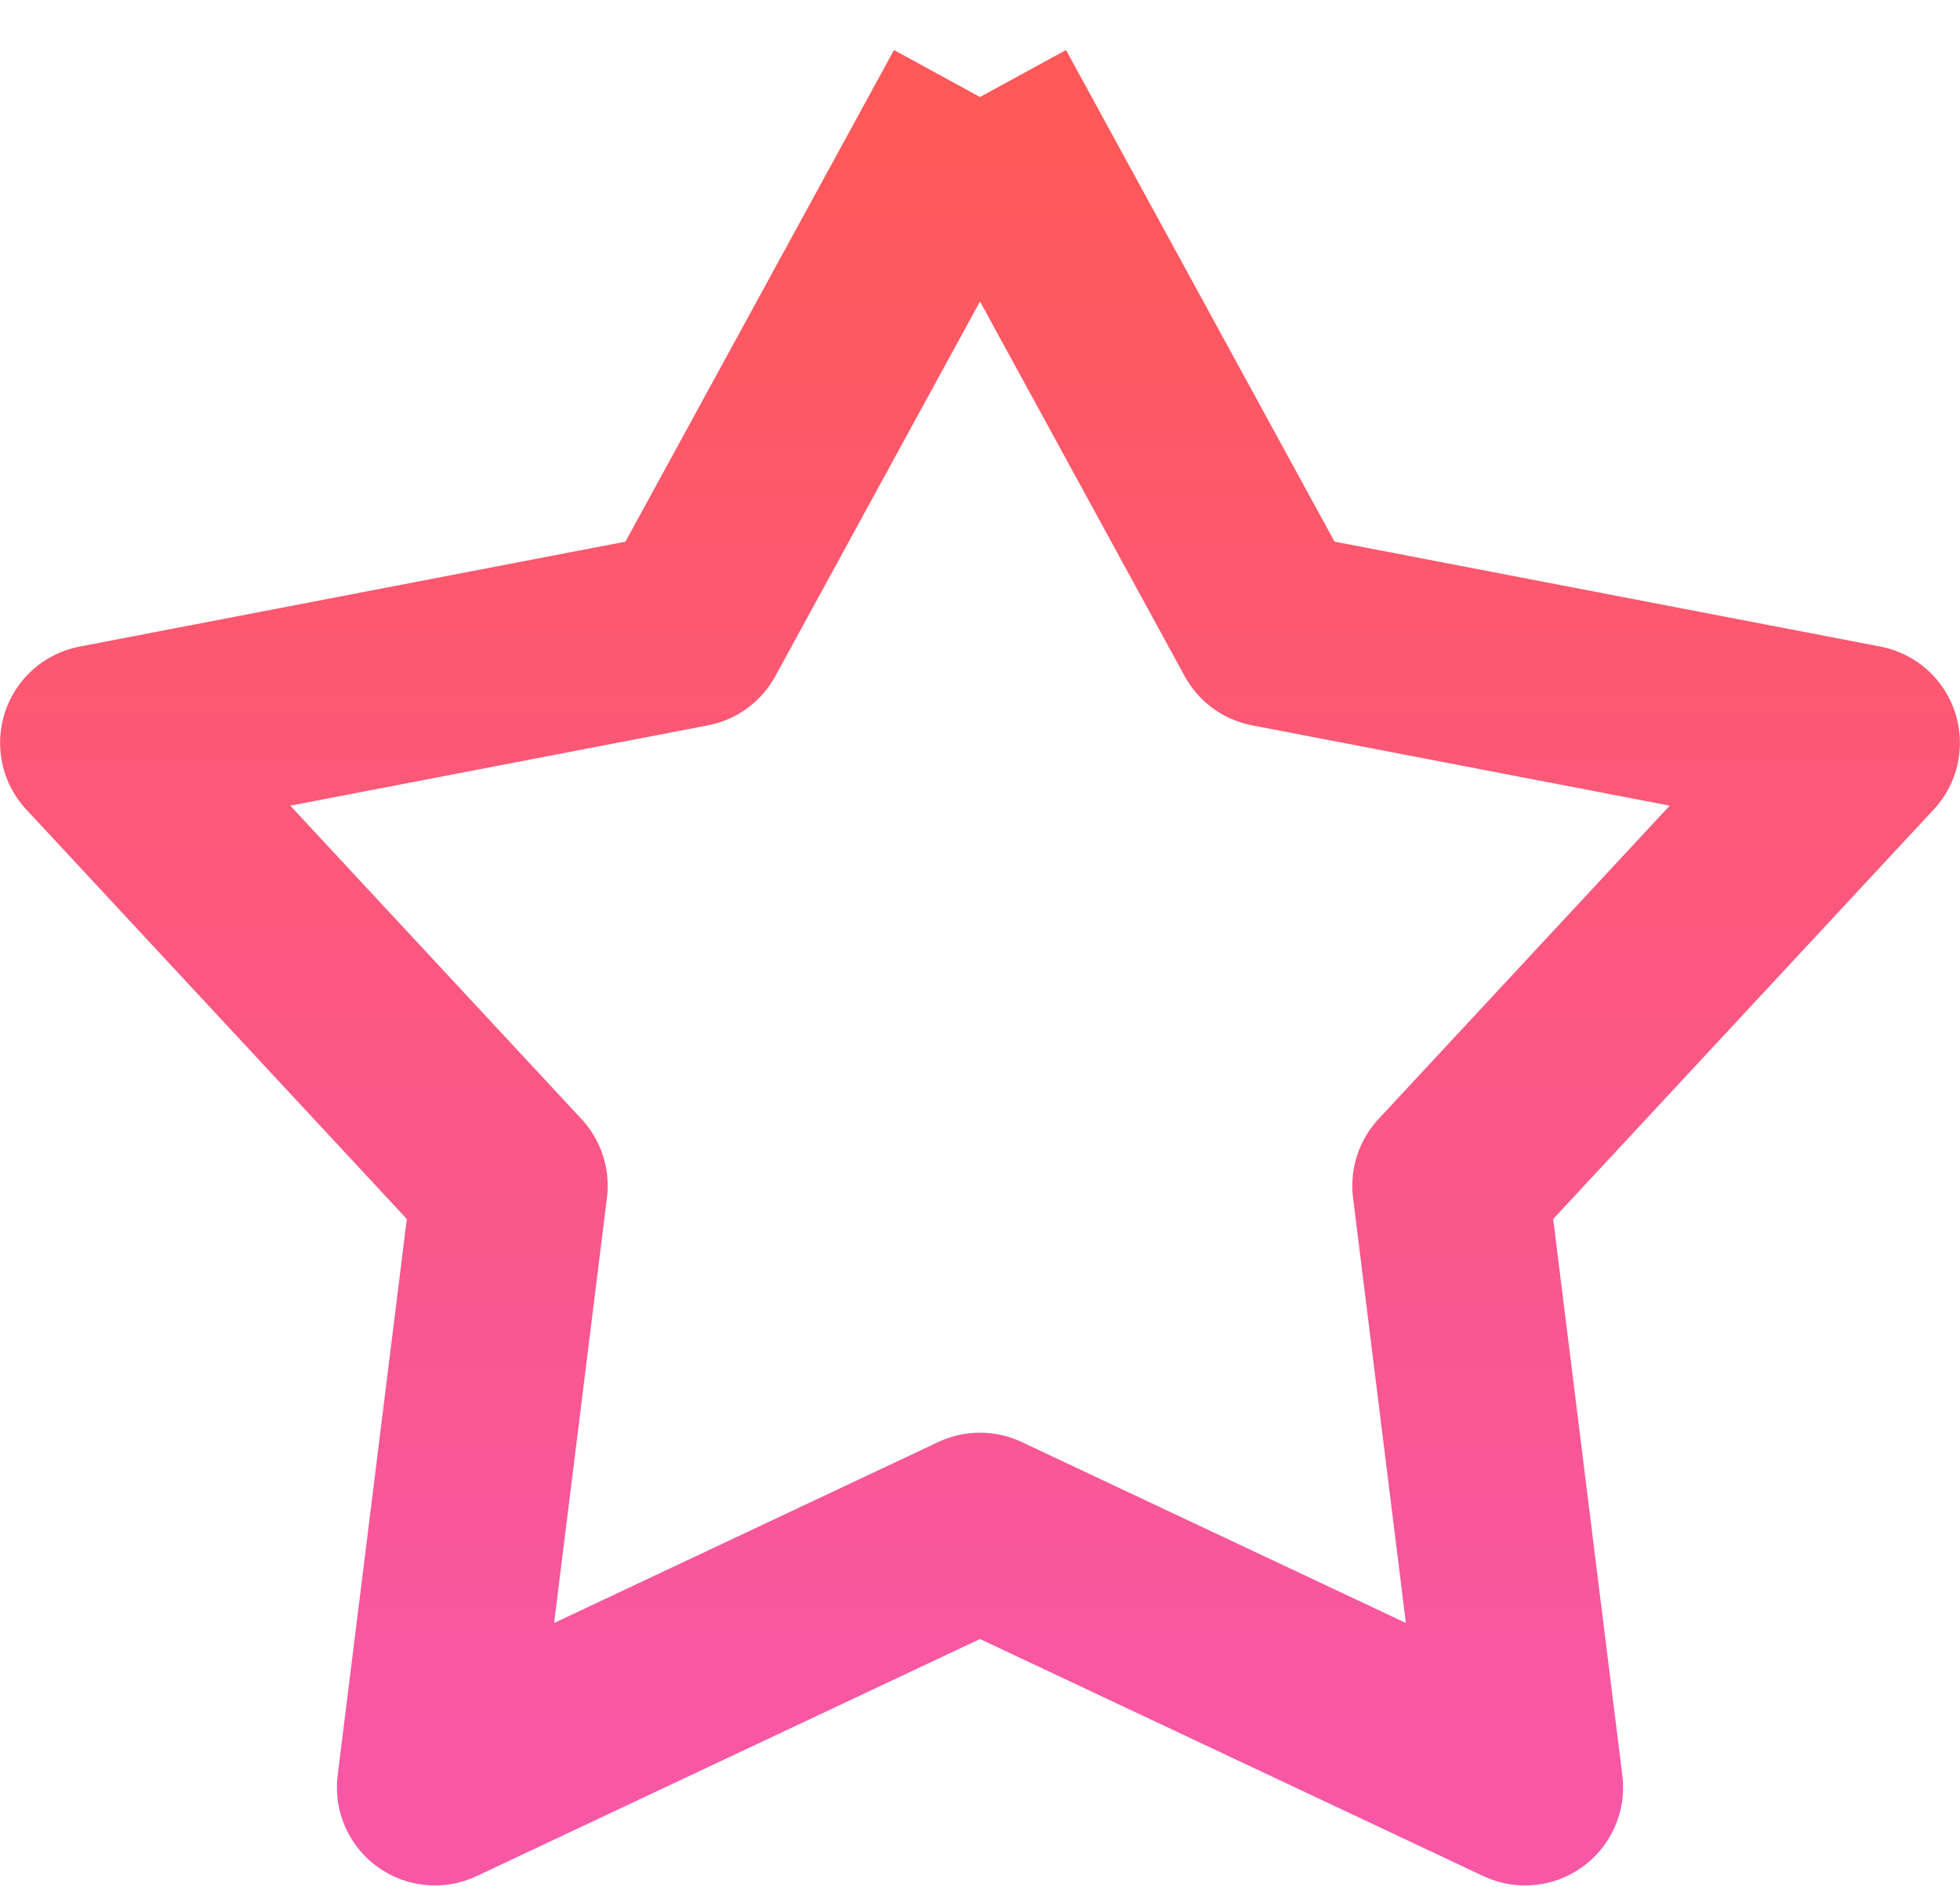
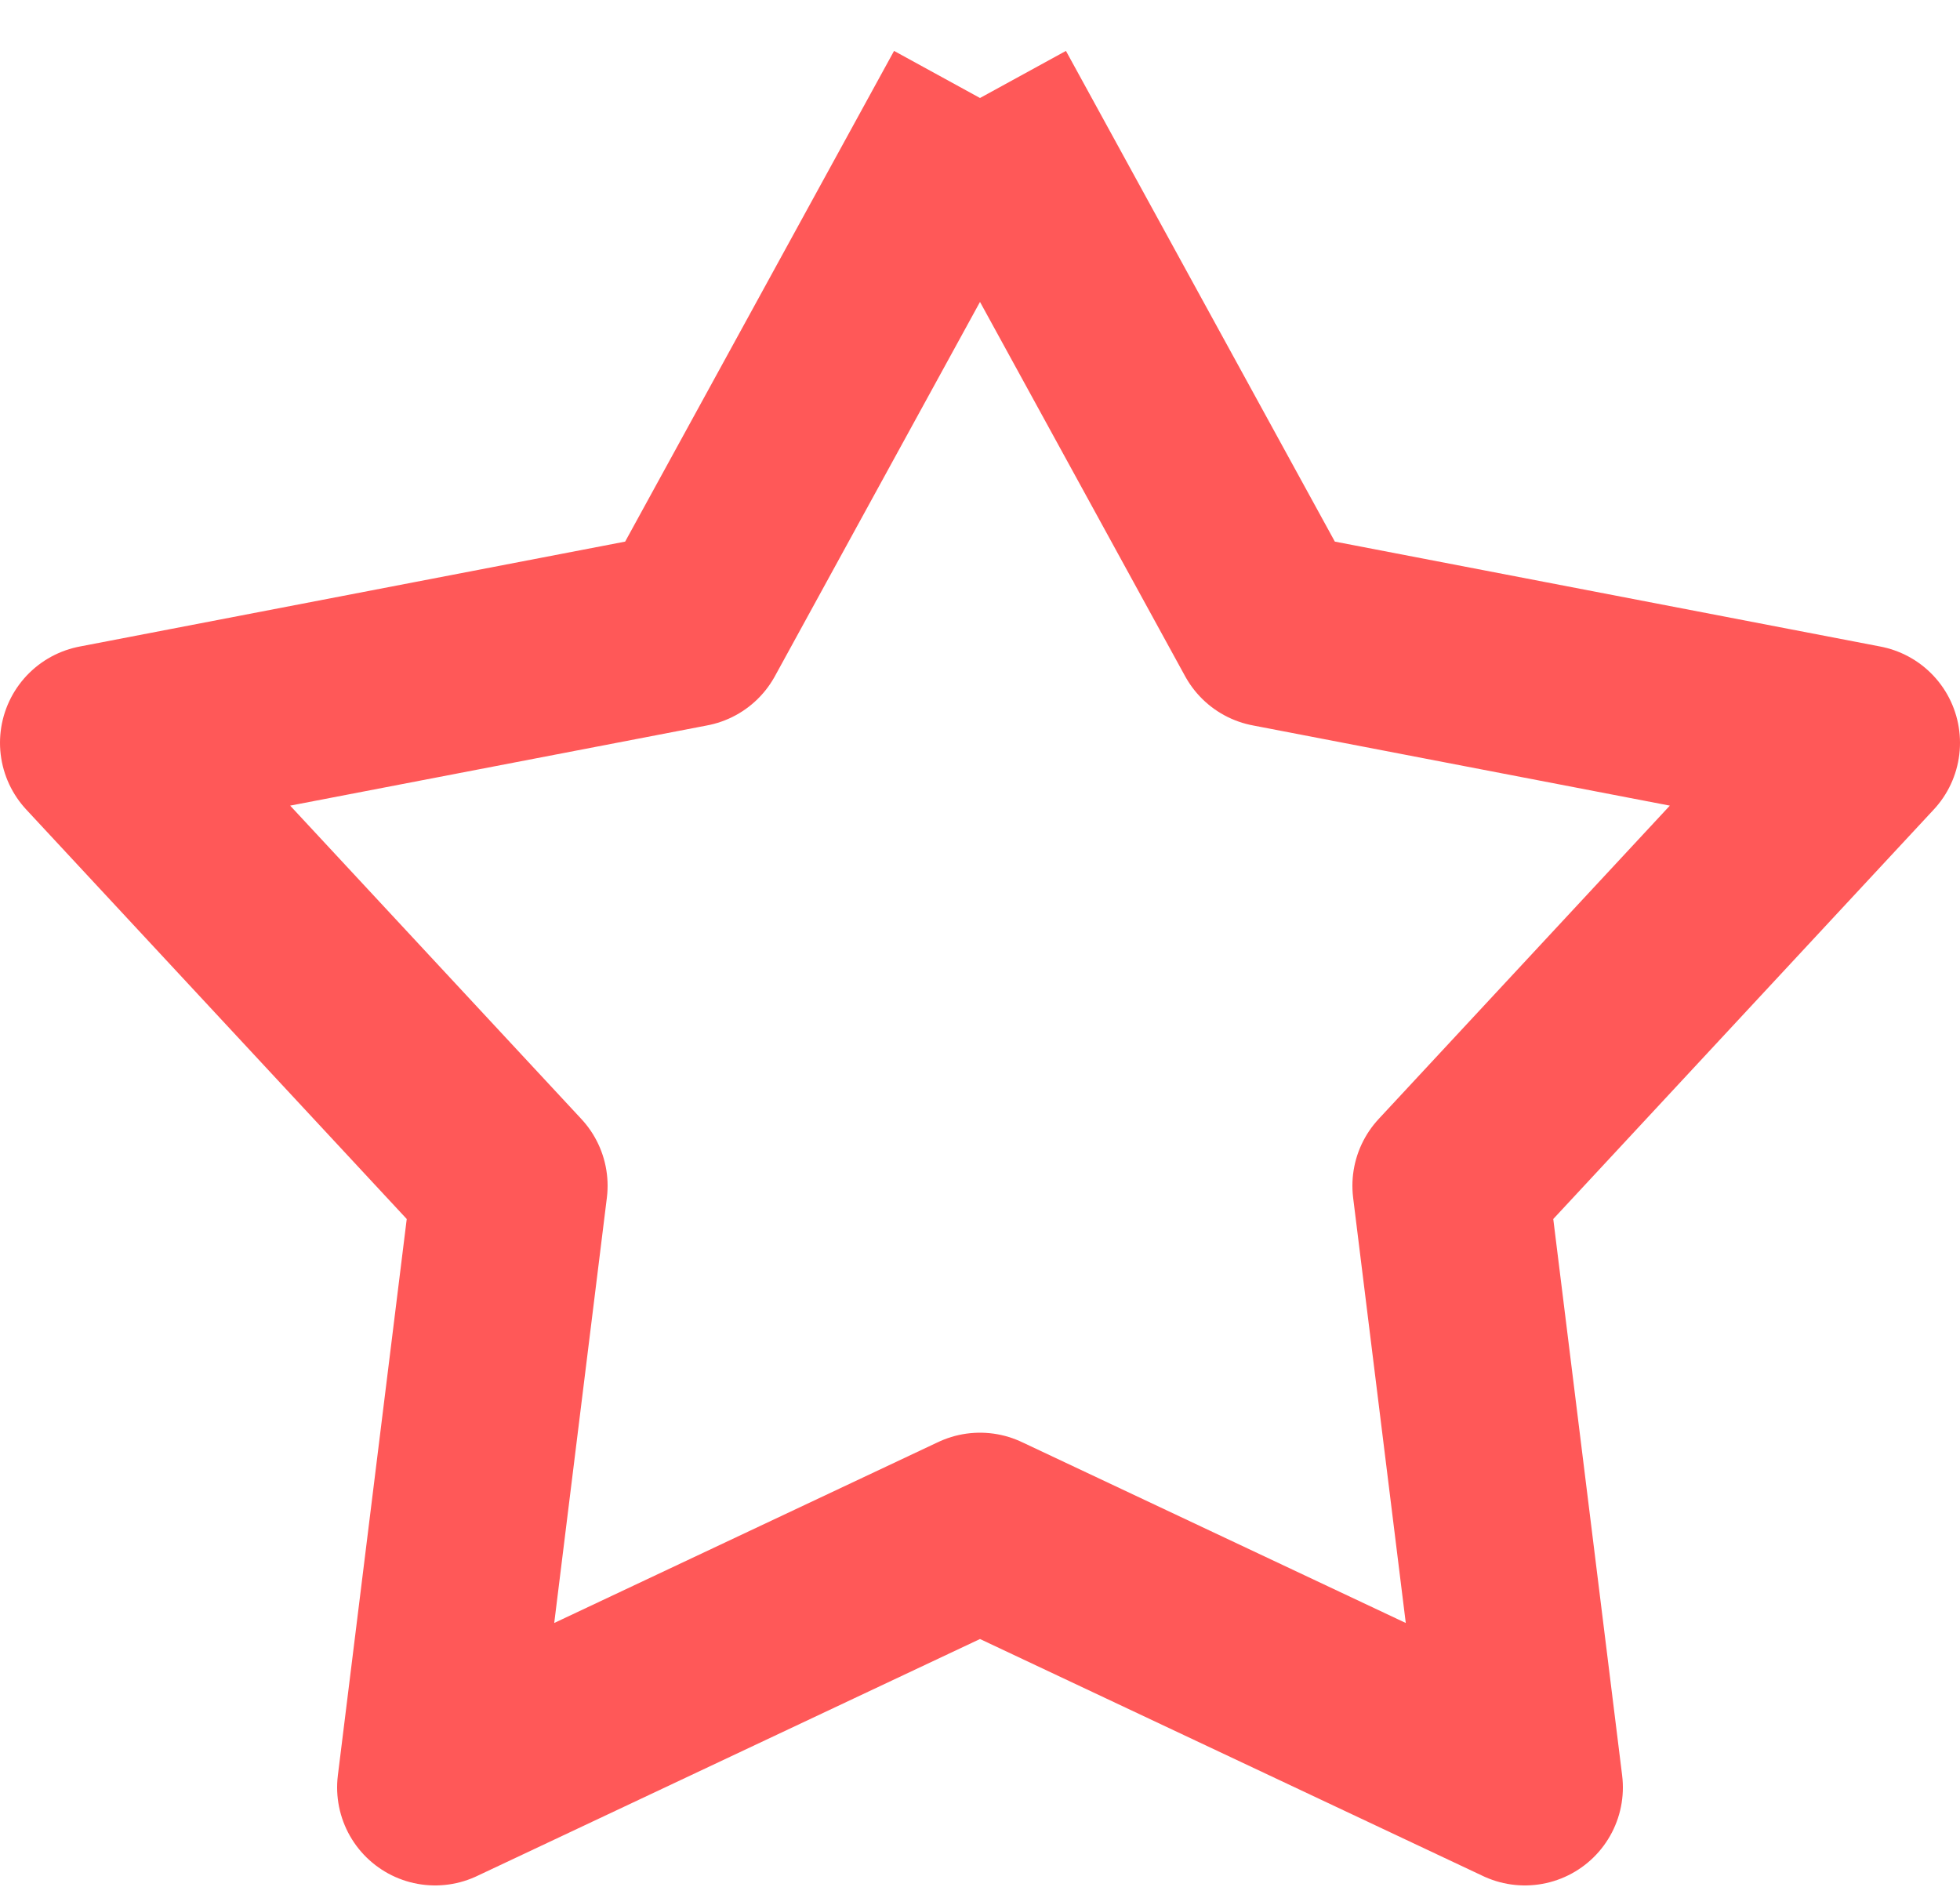
<svg xmlns="http://www.w3.org/2000/svg" width="17.894" height="17.223" viewBox="0 0 20 19.25">
  <defs>
-     <style>
-       .cls-1 {
-         fill-opacity: 0;
-         stroke-linejoin: round;
-         stroke-width: 2px;
-         fill-rule: evenodd;
-         stroke: url(#linear-gradient);
-       }
-     </style>
-     <linearGradient id="linear-gradient" x1="510" y1="5835.13" x2="510" y2="5817.88" gradientUnits="userSpaceOnUse">
+     <style>.cls-1 { fill-opacity: 0; stroke-linejoin: round; stroke-width: 2px; fill-rule: evenodd; stroke: url(#linear-gradient); }</style>
+     <linearGradient id="linear-gradient" x1="510" x2="510" y1="5835.13" y2="5817.88" gradientUnits="userSpaceOnUse">
      <stop offset="0" stop-color="#f857a6" />
-       <stop offset="0.99" stop-color="#ff5859" />
+       <stop offset=".99" stop-color="#ff5859" />
      <stop offset="1" stop-color="#ff5858" />
    </linearGradient>
  </defs>
-   <path class="cls-1" d="M510,5817.87l2.966,5.43,6.033,1.16-4.2,4.52,0.763,6.14L510,5832.5l-5.562,2.62,0.763-6.14-4.2-4.52,6.033-1.16,2.966-5.43" transform="translate(-500 -5816.88)" />
+   <path d="M10 1l2.97 5.42L19 7.58l-4.2 4.52.76 6.14L10 15.62l-5.56 2.62.76-6.14L1 7.58l6.03-1.16L10 1" class="cls-1" />
</svg>
